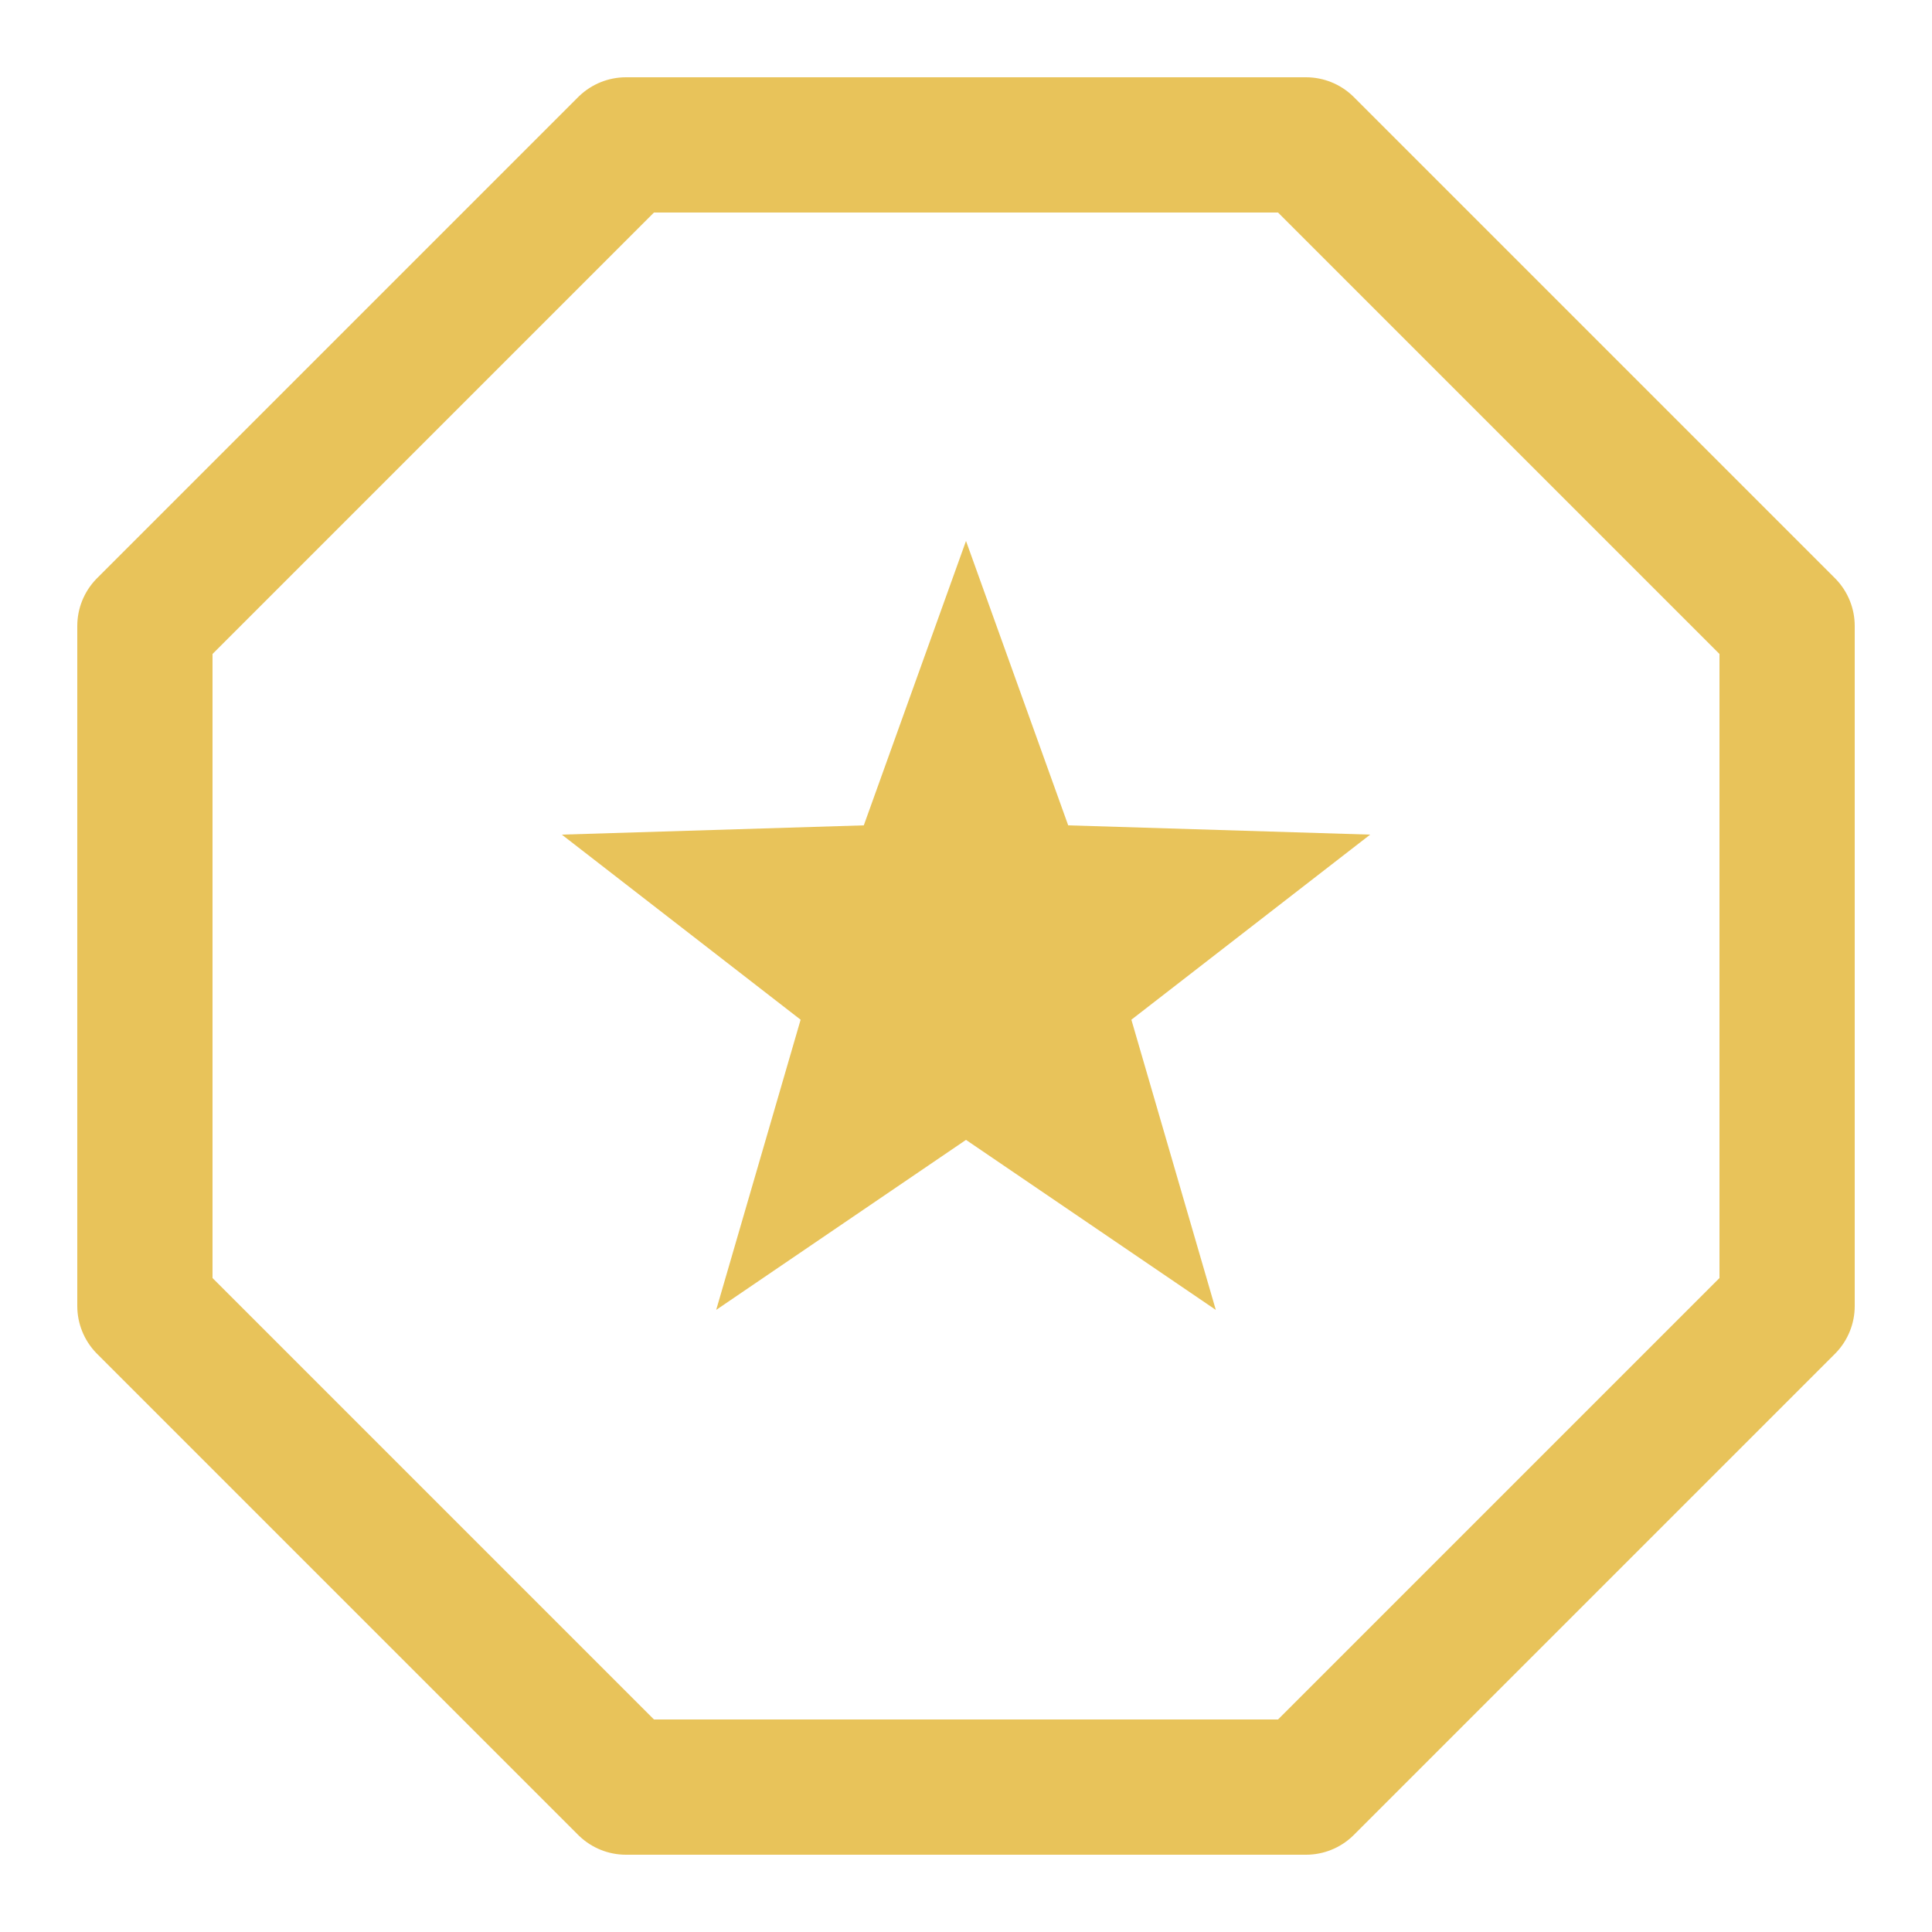
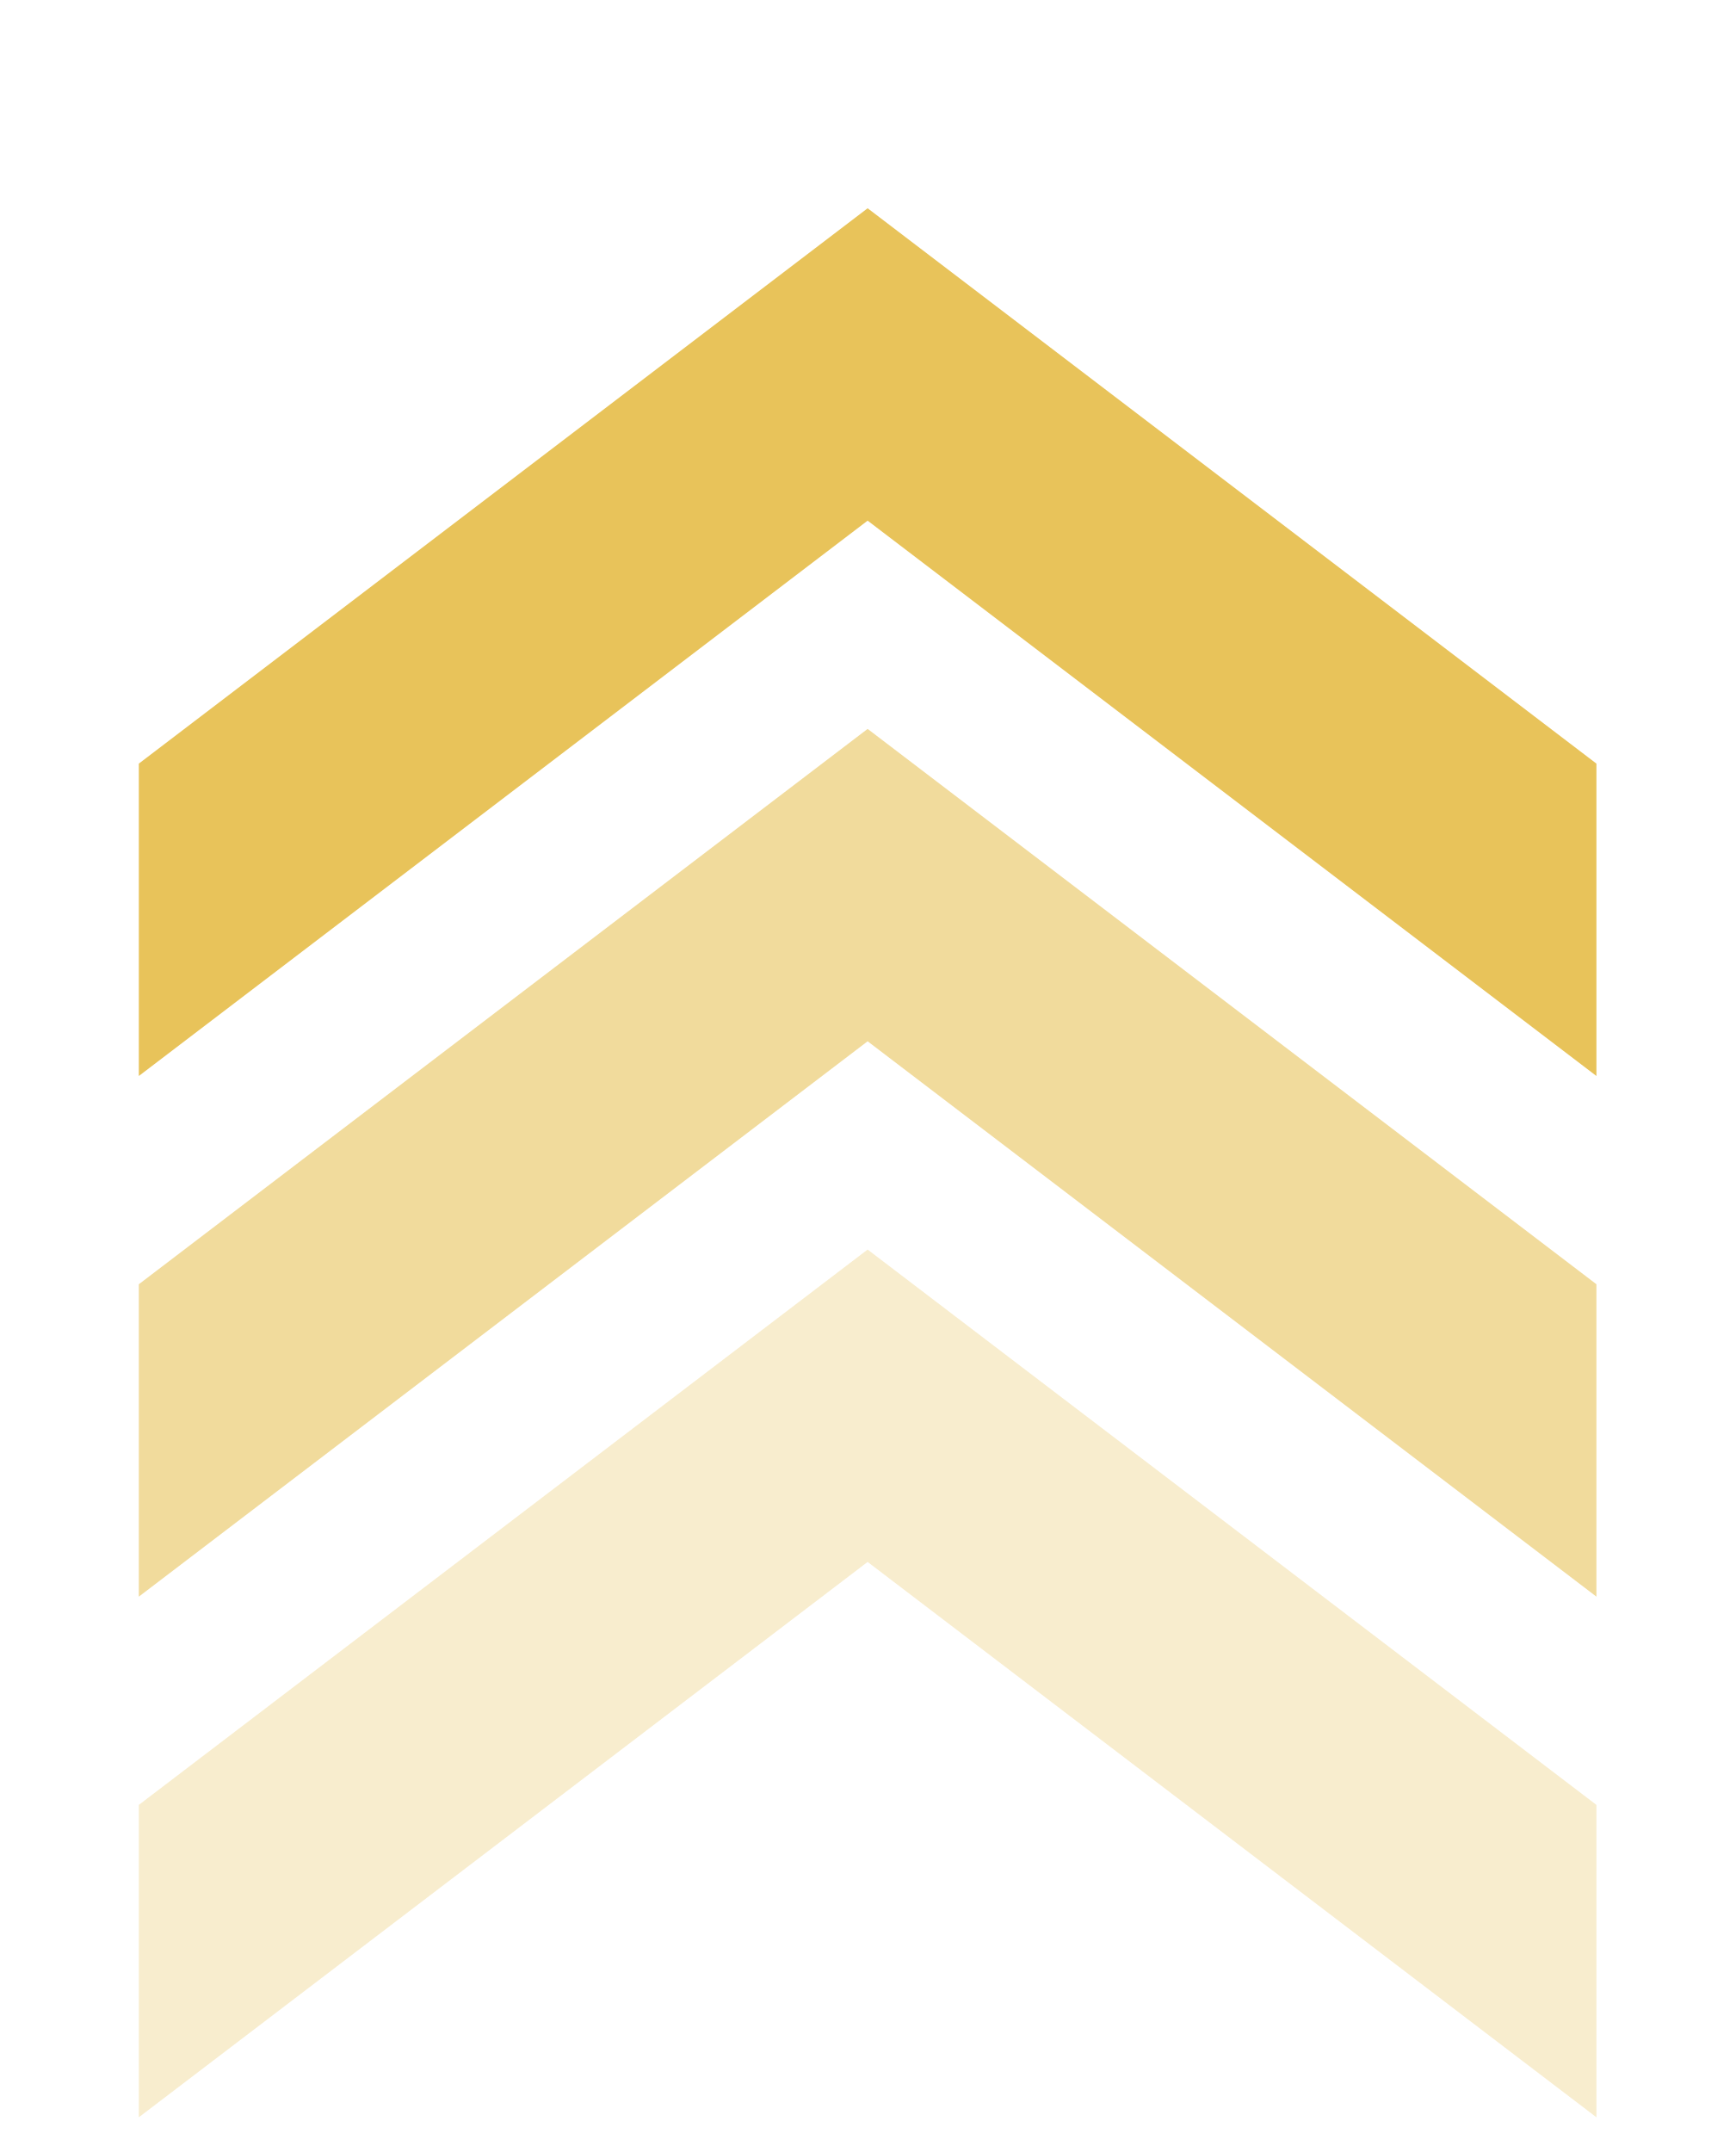
- <svg xmlns="http://www.w3.org/2000/svg" viewBox="0 0 100.00 100.00" width="100" height="100" role="img" aria-label="PIT RATING">
+ <svg xmlns="http://www.w3.org/2000/svg" viewBox="0 0 100 124" width="100" height="124" role="img" aria-label="PIT RATING">
  <g transform="translate(0 0) scale(1)">
-     <polygon points="67.6,7.5 92.5,32.4 92.5,67.6 67.6,92.5 32.4,92.5 7.5,67.6 7.5,32.4 32.4,7.5" fill="none" stroke="#e8c35a" stroke-width="7" stroke-linejoin="round" />
-     <path d="M50 28 L55.29 42.72 L70.92 43.2 L58.56 52.78 L62.93 67.8 L50 59 L37.07 67.8 L41.44 52.78 L29.08 43.2 L44.71 42.72 Z" fill="#e8c35a" />
+     <path d="M8 44L50 12 92 44V62L50 30 8 62Z" fill="#e8c35a" />
+     <path d="M8 74L50 42 92 74V92L50 60 8 92Z" fill="#e8c35a" fill-opacity="0.6" />
+     <path d="M8 104L50 72 92 104V122L50 90 8 122Z" fill="#e8c35a" fill-opacity="0.3" />
  </g>
</svg>
